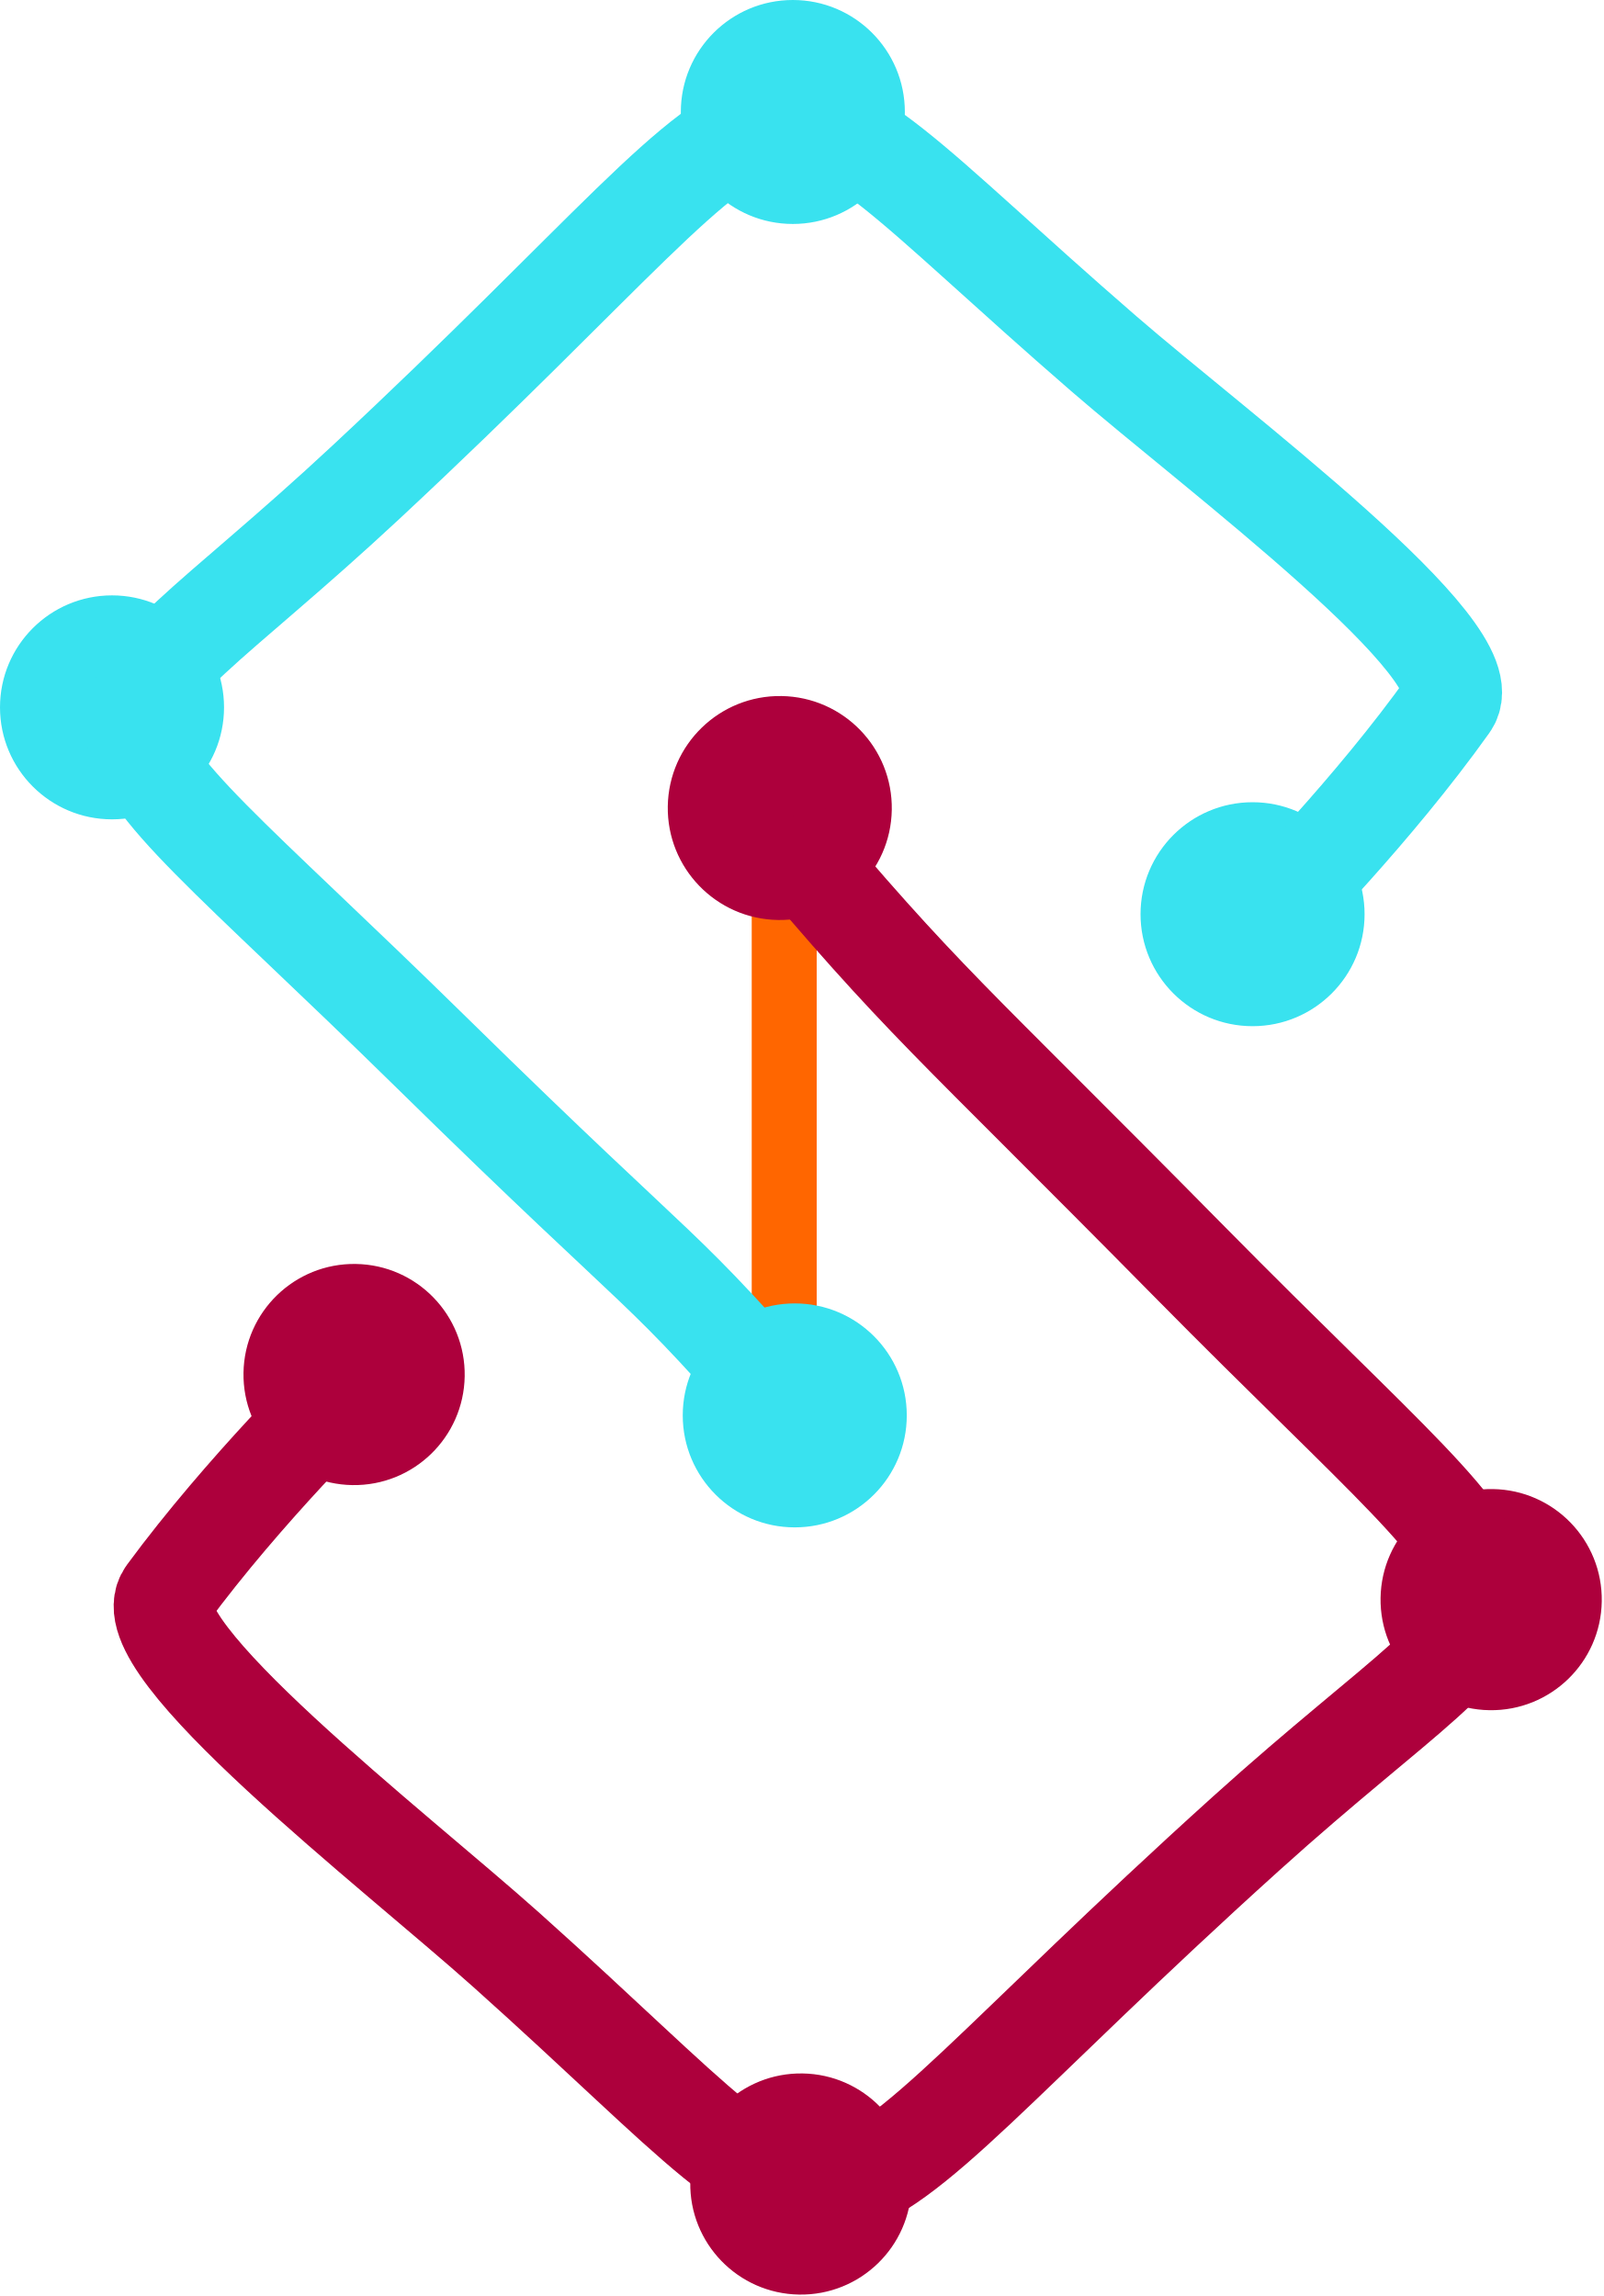
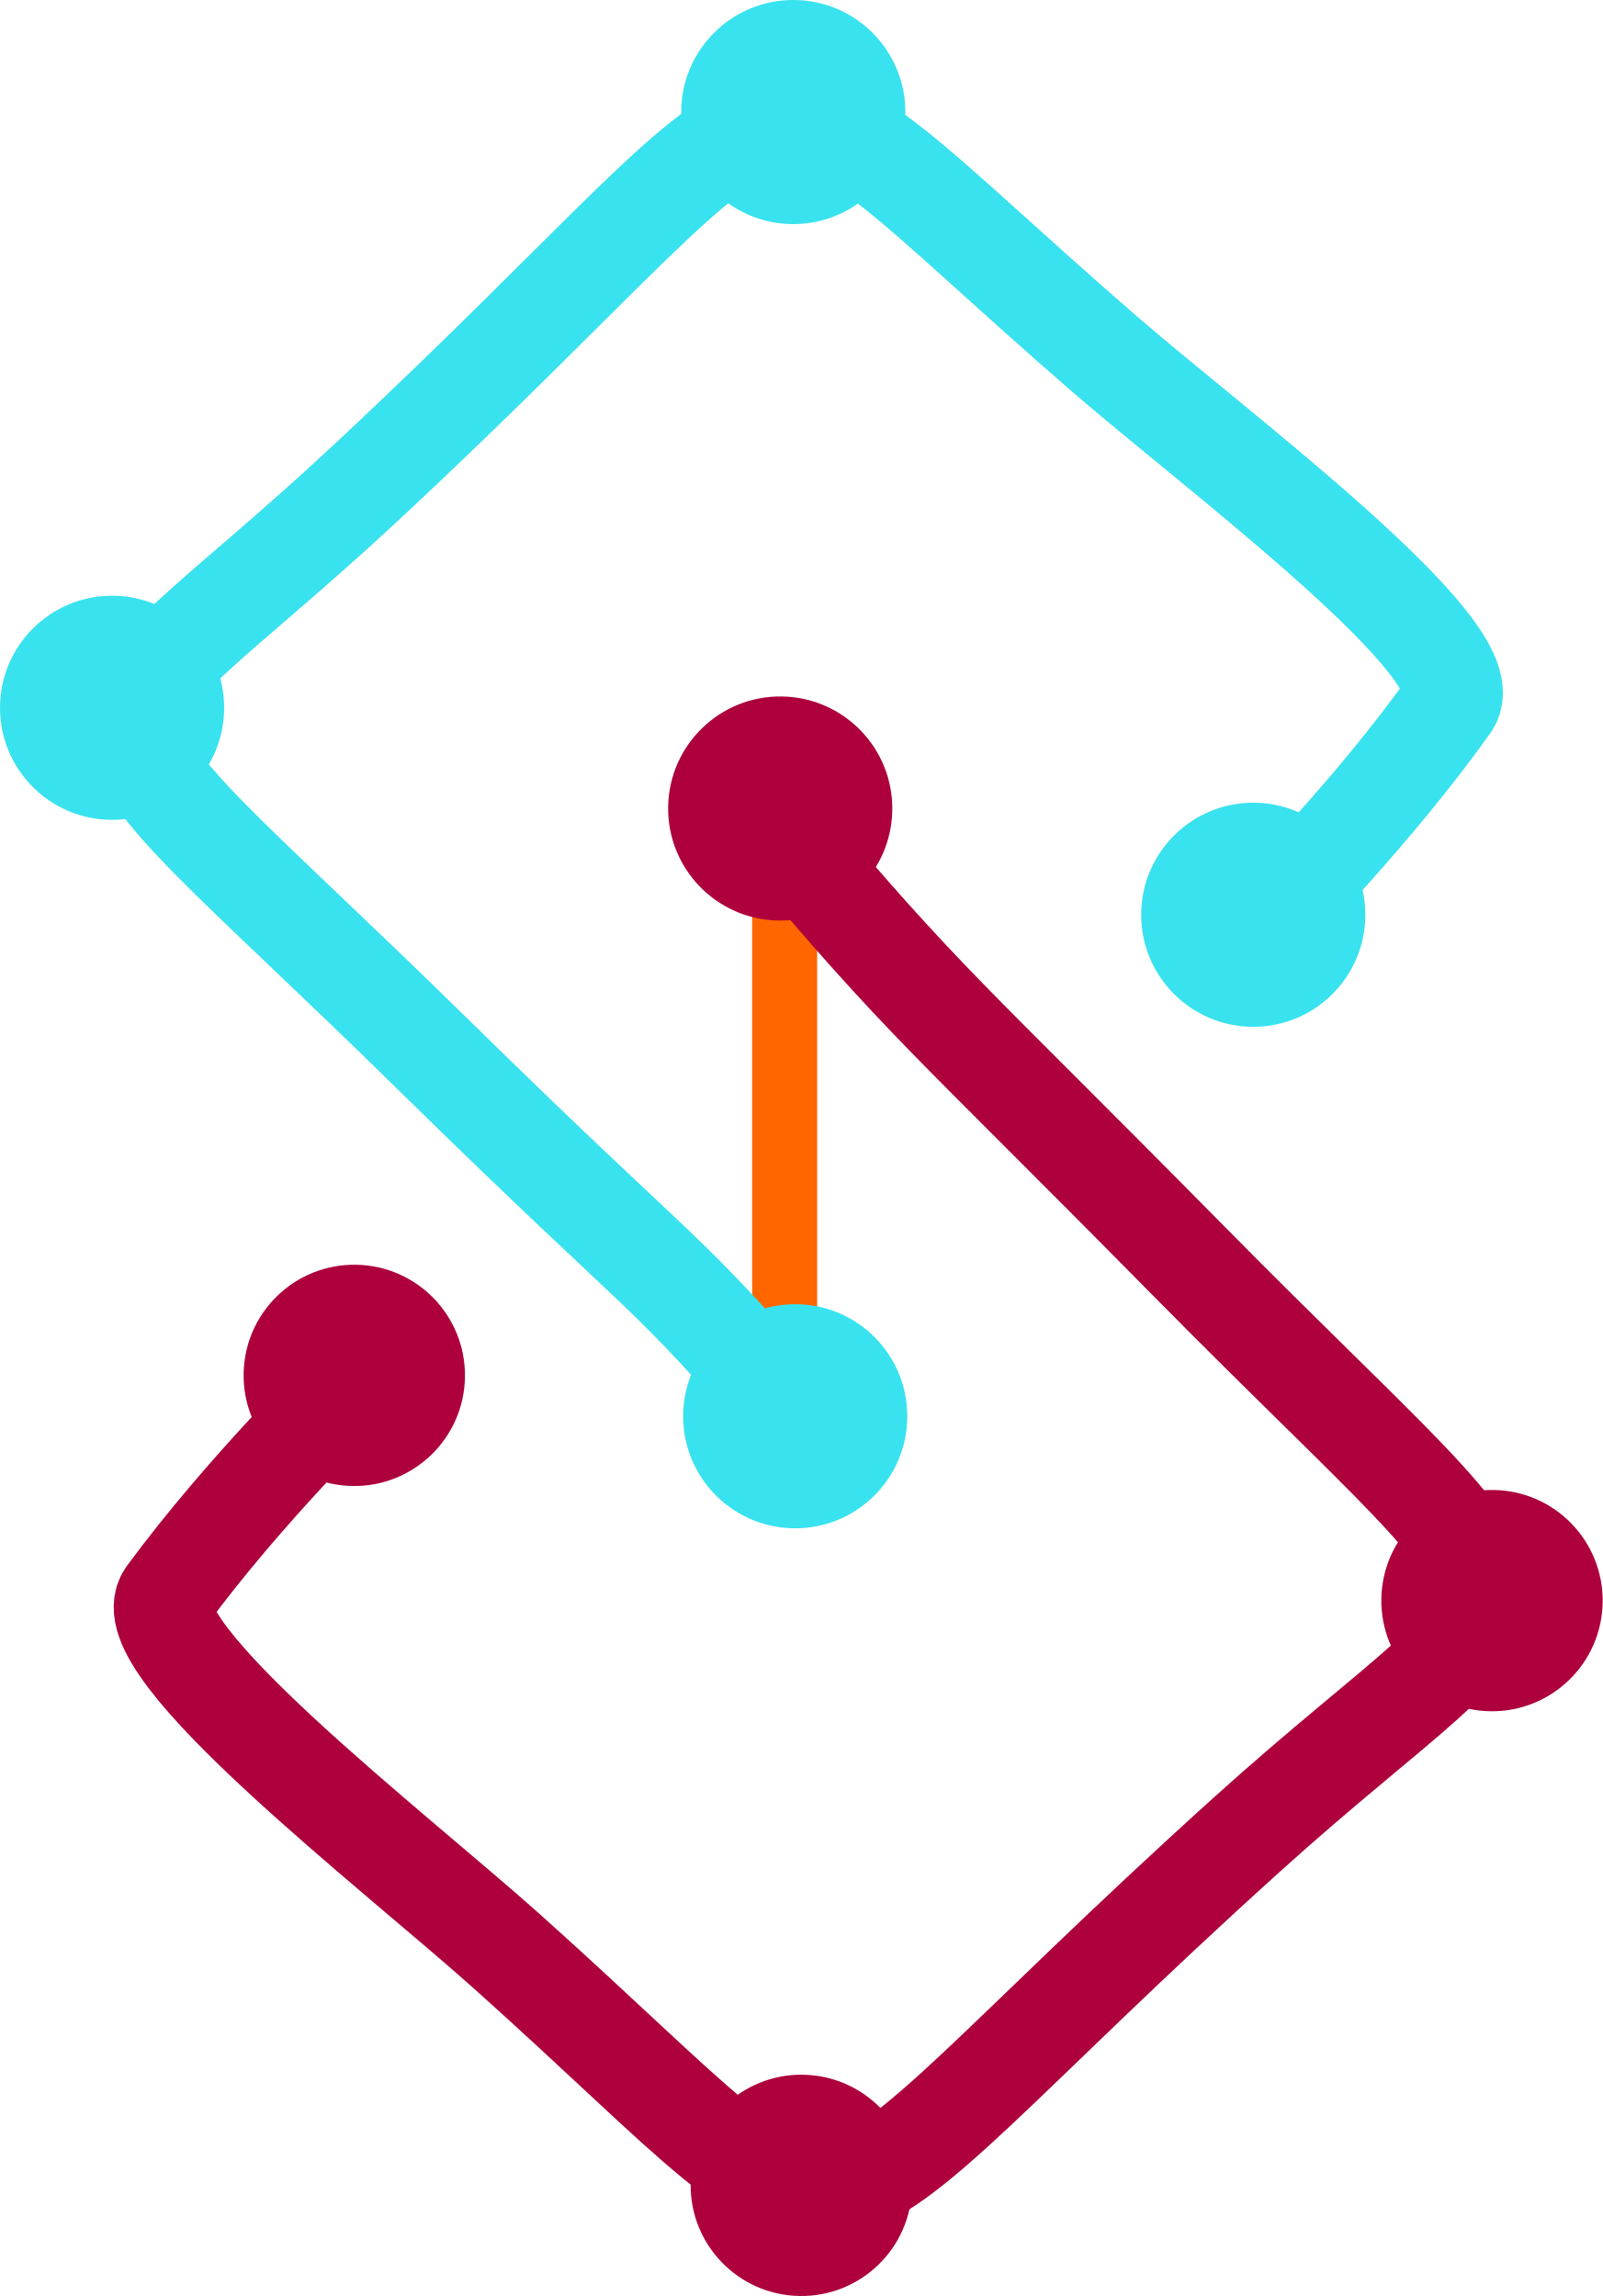
- <svg xmlns="http://www.w3.org/2000/svg" version="1.1" id="svg1" width="429.365" height="615.098" viewBox="0 0 429.365 615.098">
+ <svg xmlns="http://www.w3.org/2000/svg" version="1.1" id="svg1" width="428.989" height="614.722" viewBox="0 0 428.989 614.722">
  <defs id="defs1">
    </defs>
  <g id="g1" transform="translate(-561.3549,-24.22963)">
    <path style="fill:#ffcc00;fill-opacity:1;stroke:#ff6600;stroke-width:17.4;stroke-dasharray:none;stroke-opacity:1" d="m 450.131,538.01 v -163.285 0 0" id="path6" transform="translate(321.2514,-135.9898)" />
    <g id="g5">
      <g id="g4" transform="translate(321.2514,-135.9898)">
        <g id="g6">
          <circle style="fill:#39e2ef;fill-opacity:1;stroke:#39e2ef;stroke-width:0.752;stroke-opacity:1" id="path1" cx="575.564" cy="405.134" r="29.624" />
          <ellipse style="fill:#39e2ef;fill-opacity:1;stroke:#39e2ef;stroke-width:0.752;stroke-opacity:1" id="path1-6" cx="270.104" cy="349.721" rx="29.624" ry="29.624" />
          <circle style="fill:#39e2ef;fill-opacity:1;stroke:#39e2ef;stroke-width:0.752;stroke-opacity:1" id="path1-1" cx="452.443" cy="190.219" r="29.624" />
          <circle style="fill:#39e2ef;fill-opacity:1;stroke-width:0.761" id="path1-2" cx="452.957" cy="539.404" r="30" />
          <path style="fill:none;stroke:#39e2ef;stroke-width:26.6;stroke-dasharray:none;stroke-opacity:1" d="m 581.125,404.306 c 0,0 26.707,-26.901 47.033,-55.47 9.936,-13.965 -62.094,-67.561 -92.471,-93.894 -104.131,-90.267 -67.607,-86.691 -197.583,34.469 -82.127,76.556 -88.542,48.593 17.483,152.698 67.059,65.844 58.867,53.164 99.125,99.602" id="path4" />
        </g>
        <g id="g6-0" transform="rotate(-179.081,455.7447,467.7597)">
          <circle style="fill:#ad003c;fill-opacity:1;stroke:none;stroke-width:0.752;stroke-opacity:1" id="path1-8" cx="575.564" cy="405.134" r="29.624" />
          <ellipse style="fill:#ad003c;fill-opacity:1;stroke:none;stroke-width:0.752;stroke-opacity:1" id="path1-6-4" cx="270.104" cy="349.721" rx="29.624" ry="29.624" />
          <circle style="fill:#ad003c;fill-opacity:1;stroke:none;stroke-width:0.752;stroke-opacity:1" id="path1-1-0" cx="452.443" cy="190.219" r="29.624" />
          <circle style="fill:#ad003c;fill-opacity:1;stroke-width:0.761" id="path1-2-4" cx="464.003" cy="558.712" r="30" />
          <path style="fill:none;stroke:#ad003c;stroke-width:26.6;stroke-dasharray:none;stroke-opacity:1" d="m 577.692,400.964 c 0,0 26.707,-26.901 47.033,-55.47 9.936,-13.965 -62.094,-67.561 -92.471,-93.894 -104.131,-90.267 -67.607,-86.691 -197.583,34.469 -82.127,76.556 -88.542,48.593 17.483,152.698 67.059,65.844 72.057,68.022 112.314,114.461" id="path4-6" />
        </g>
      </g>
    </g>
    <g id="g5-4" transform="rotate(176.4812,762.6532,336.3463)" />
  </g>
</svg>
